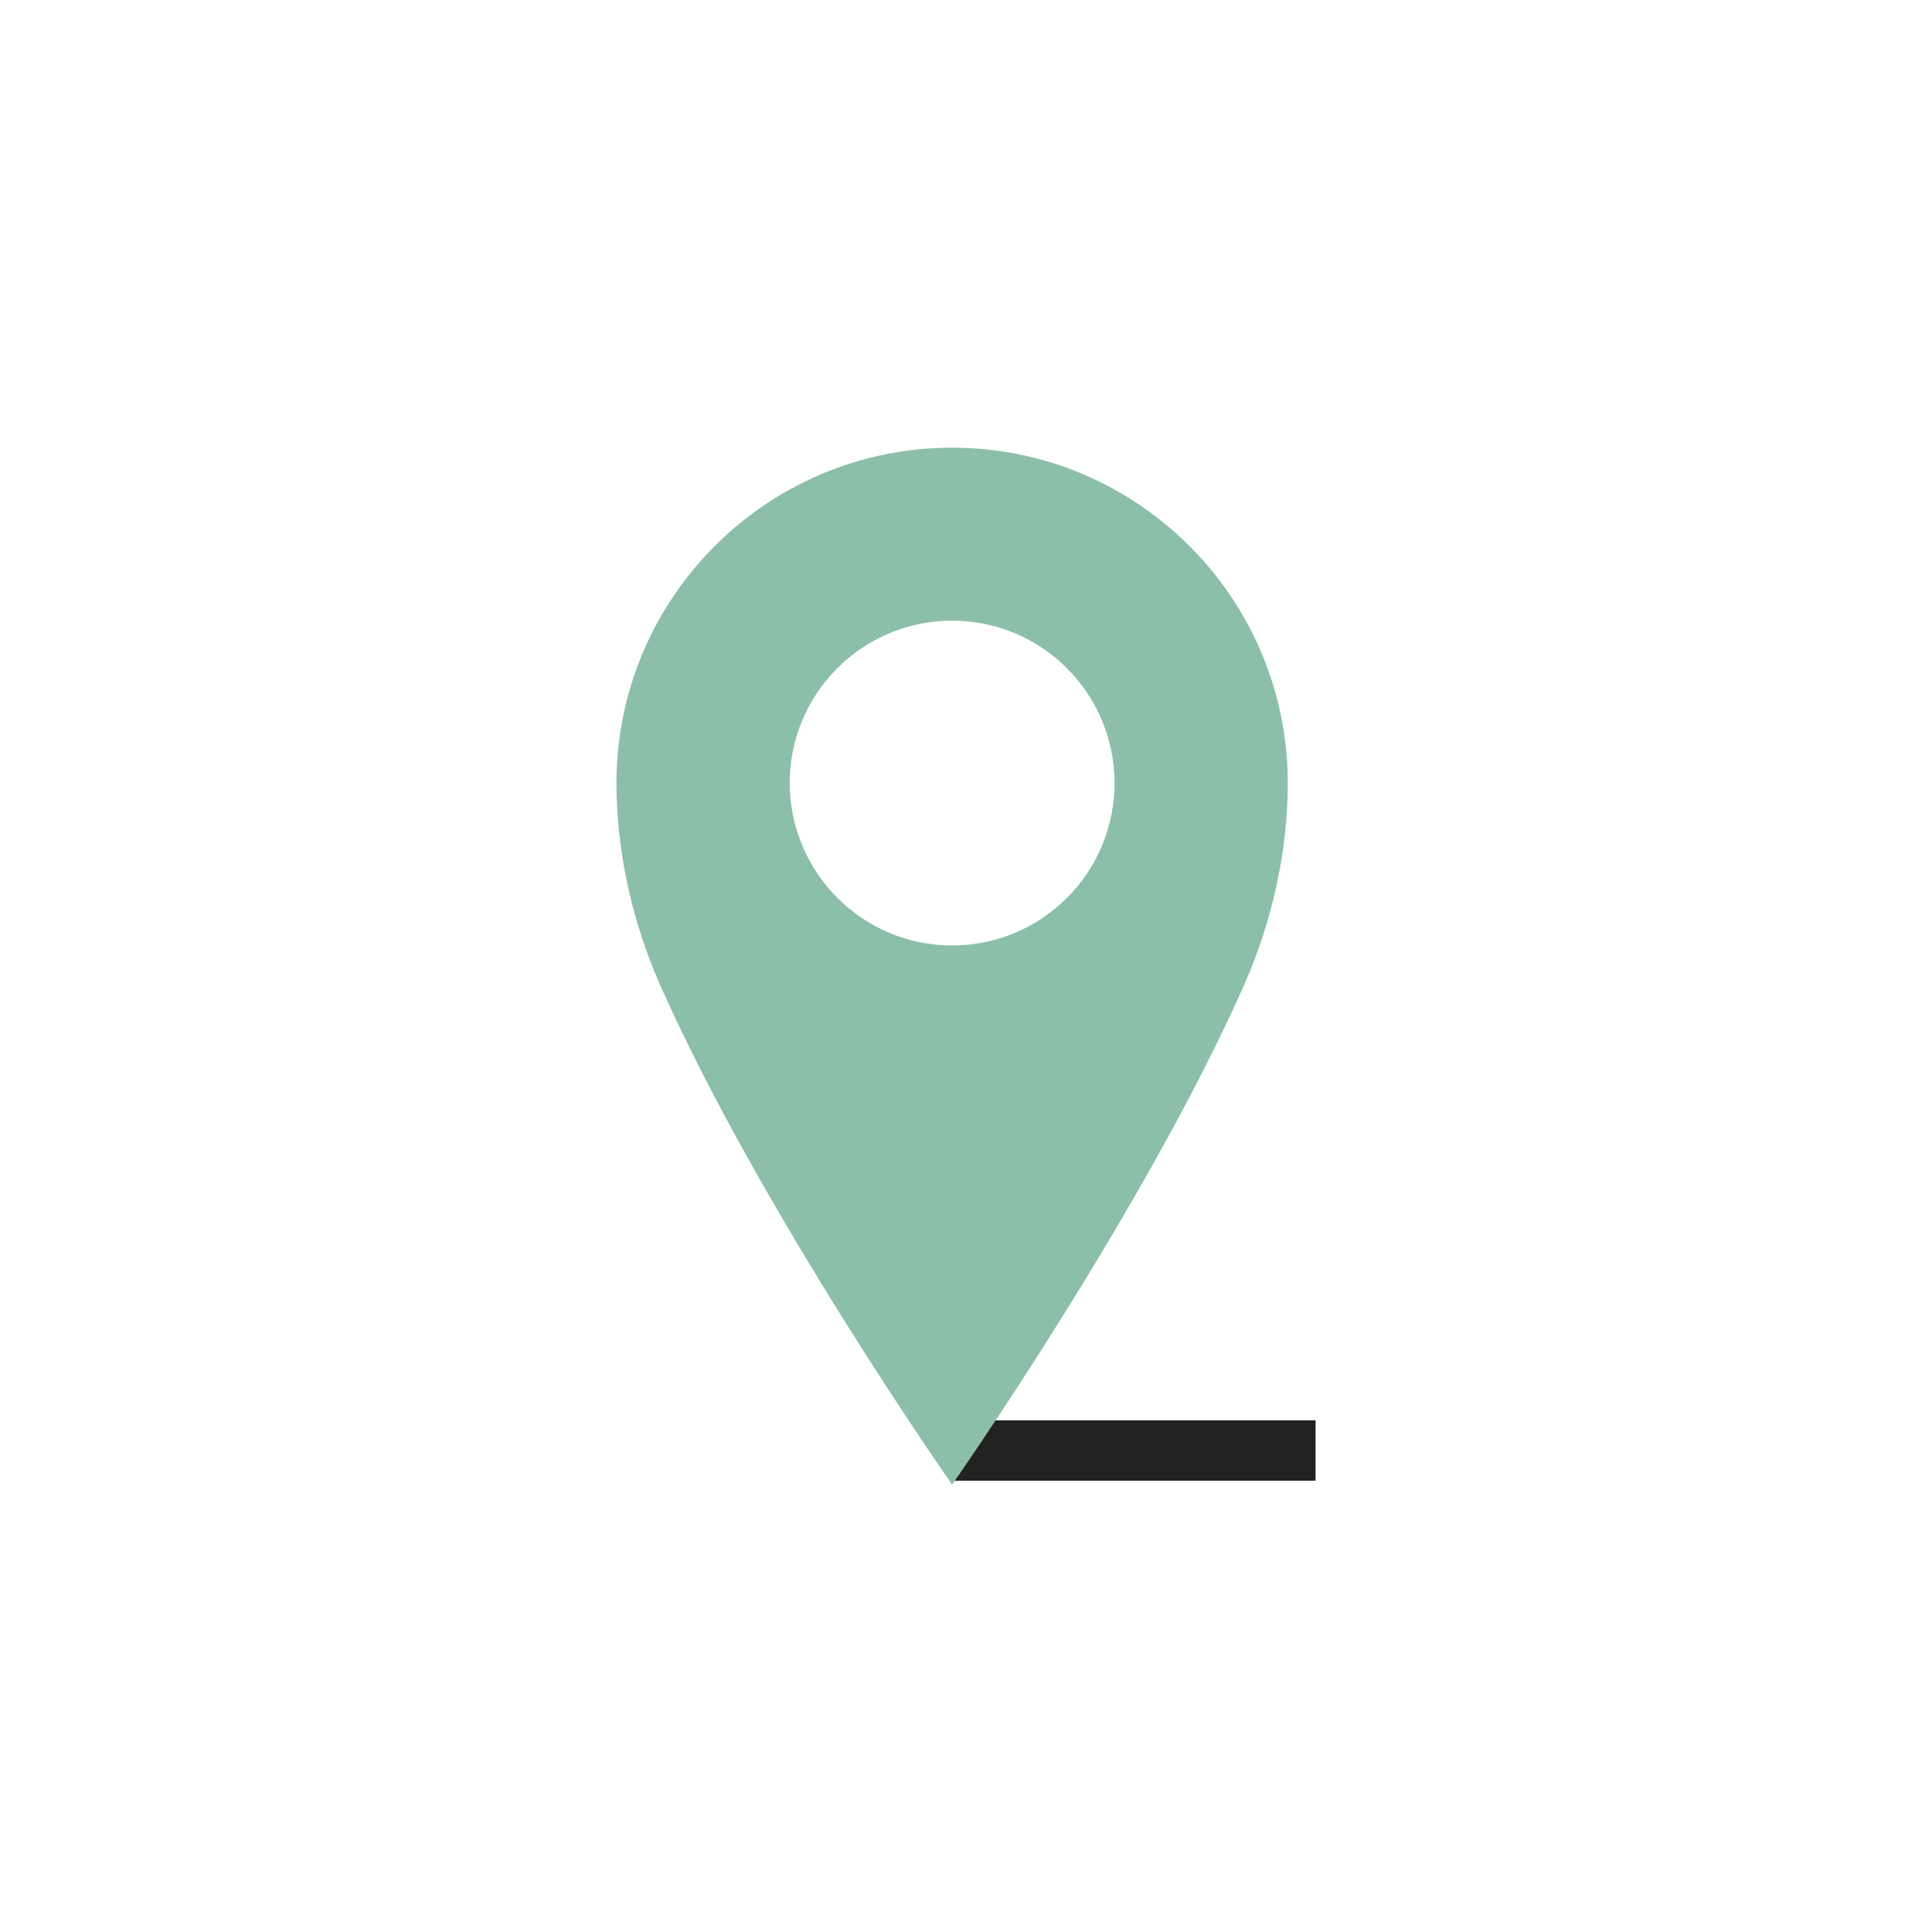
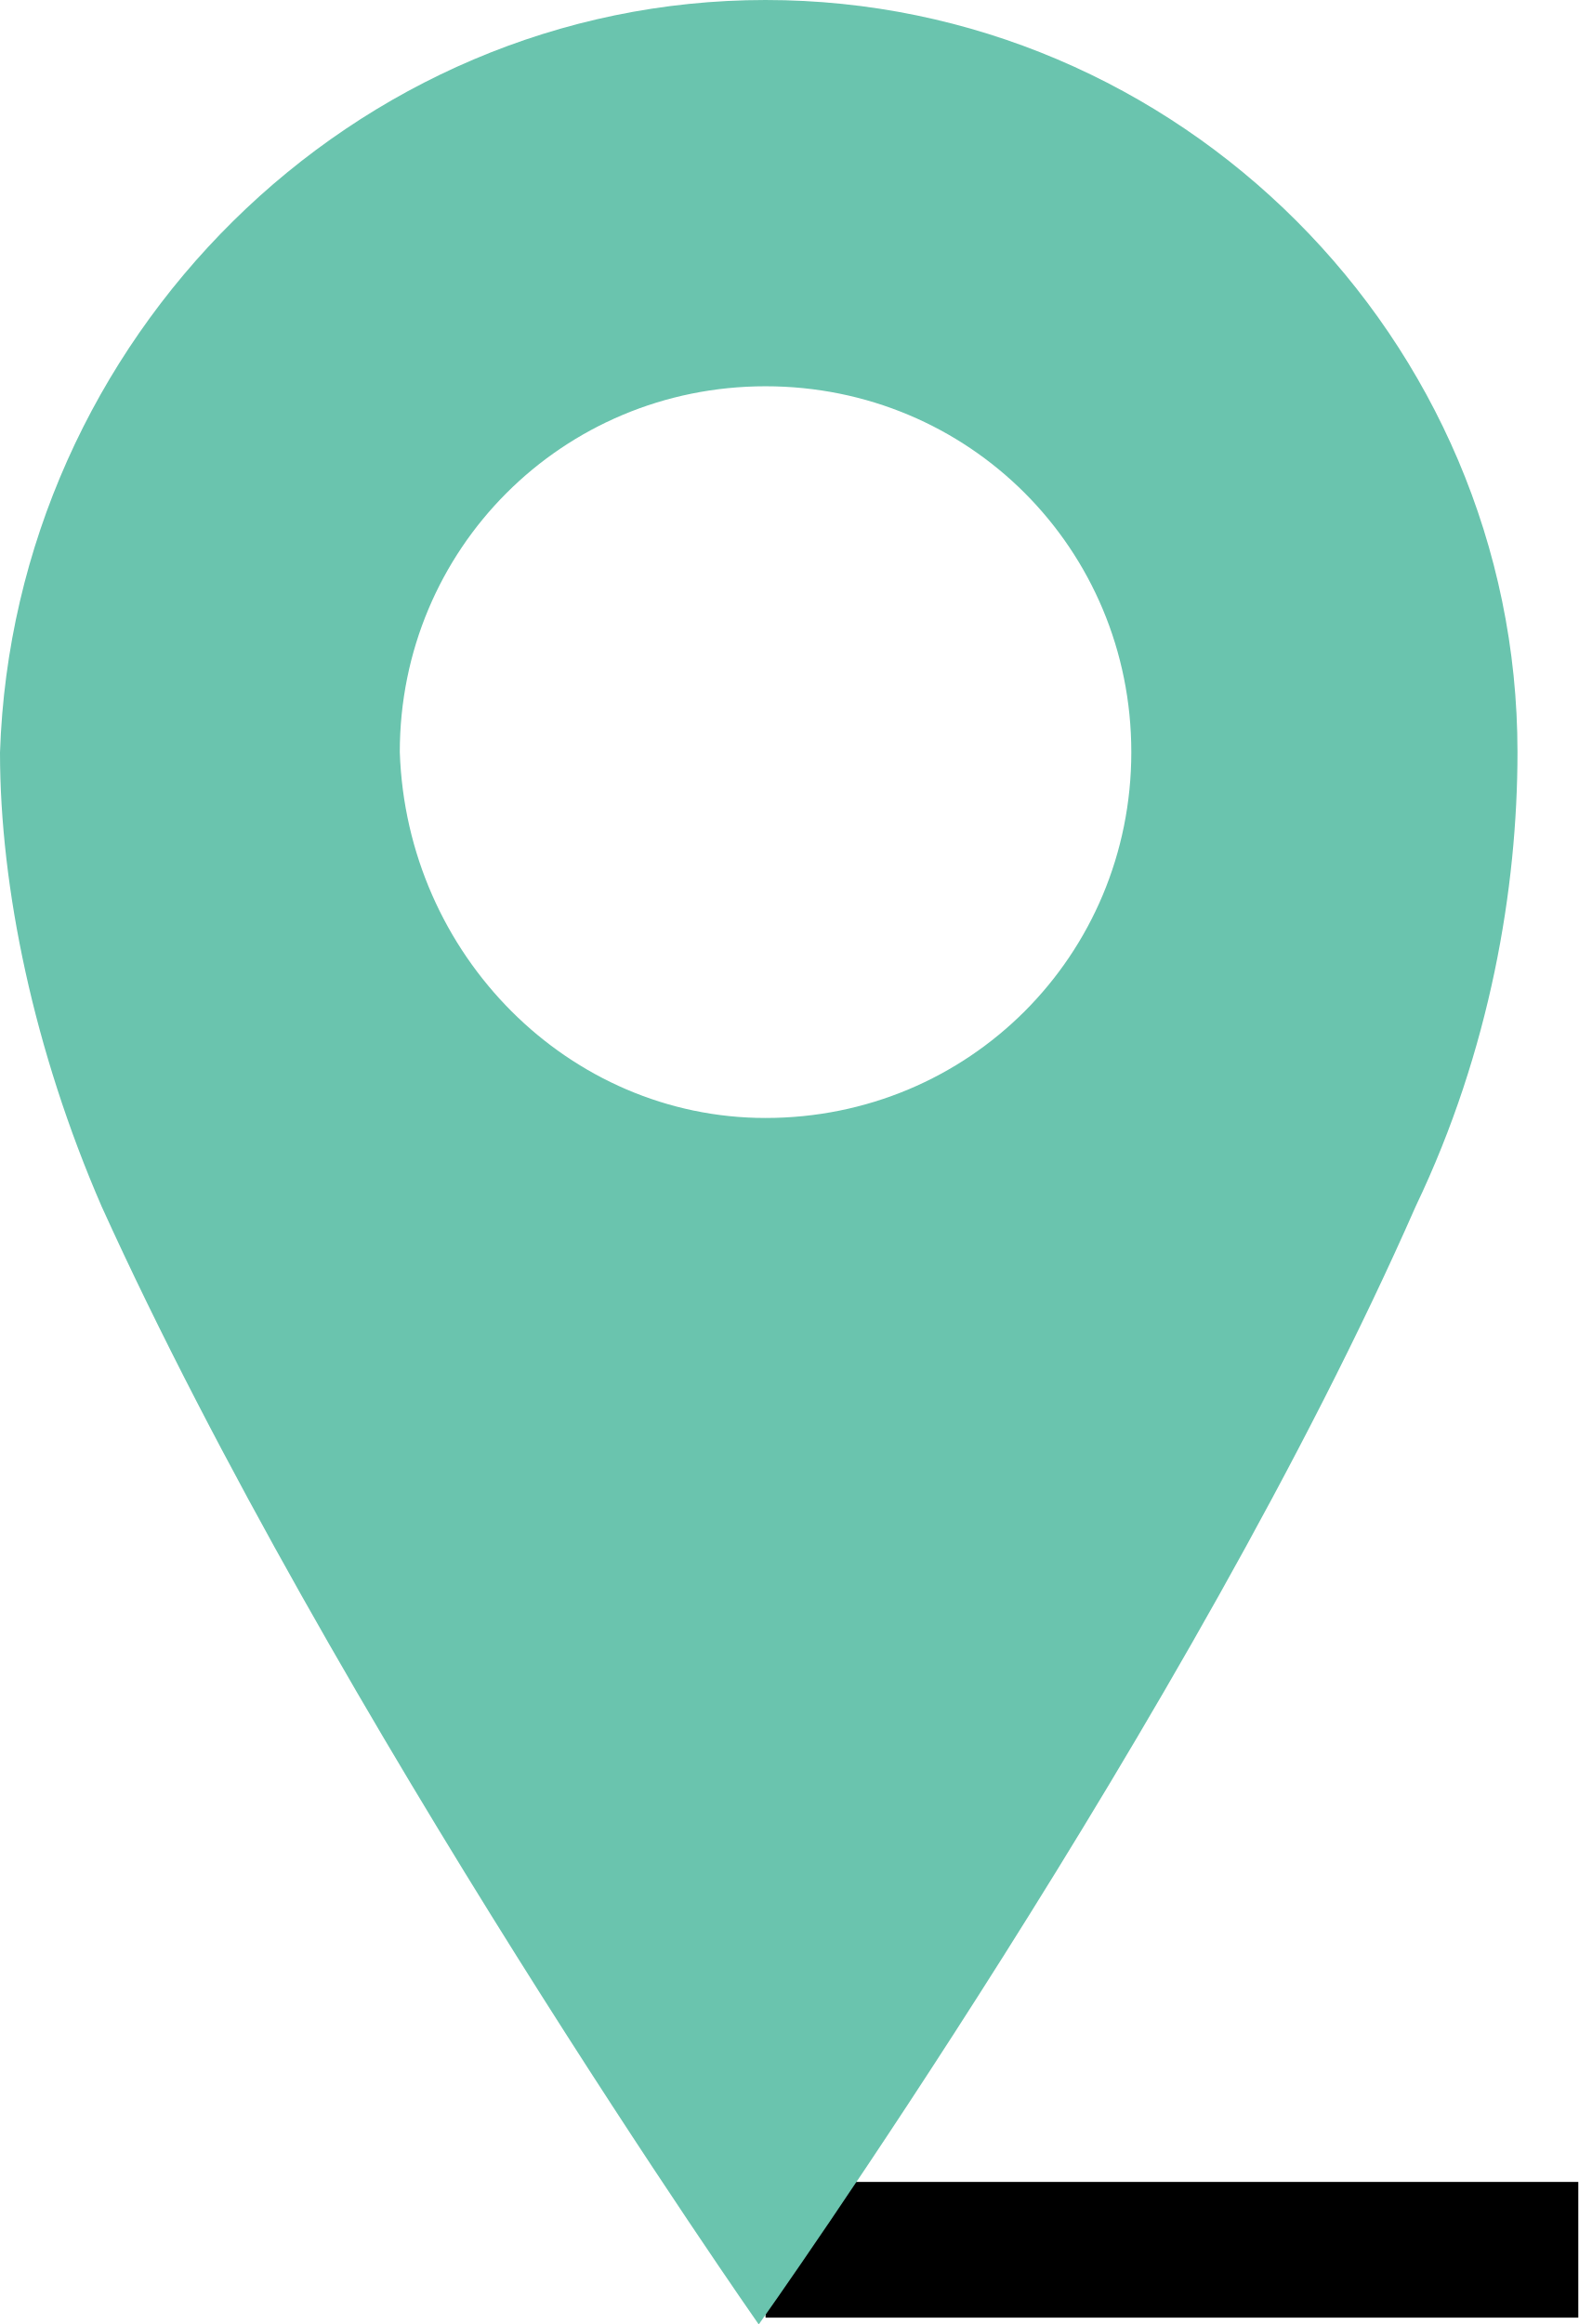
- <svg xmlns="http://www.w3.org/2000/svg" version="1.1" id="Layer_1" x="0px" y="0px" viewBox="0 0 64 64" style="enable-background:new 0 0 64 64;" xml:space="preserve">
+ <svg xmlns="http://www.w3.org/2000/svg" version="1.1" id="Layer_1" x="0px" y="0px" viewBox="-142.1 -224.1 347.8 512" style="enable-background:new -142.1 -224.1 347.8 512;" xml:space="preserve">
  <style type="text/css">
- 	.st0{fill:#8CBFAA;}
- 	.st1{fill:#222221;}
- 	.st2{fill:#89C2AC;}
+ 	.st0{fill:#6AC4AE;}
</style>
  <g>
    <g>
-       <rect x="31.54" y="47.05" class="st1" width="12.04" height="2" />
+       <rect x="26.6" y="256.6" width="179.1" height="29.9" />
    </g>
    <g>
-       <path class="st0" d="M31.54,31.32c2.97,0,5.38-2.41,5.38-5.38c0-2.97-2.41-5.38-5.38-5.38s-5.38,2.41-5.38,5.38    C26.17,28.91,28.57,31.32,31.54,31.32 M31.54,14.83c6.14,0,11.12,4.98,11.12,11.12c0,2.04-0.44,4.41-1.46,6.71    c-3.34,7.51-9.66,16.52-9.66,16.52s-6.32-9.01-9.66-16.52c-1.02-2.3-1.46-4.67-1.46-6.71C20.42,19.81,25.4,14.83,31.54,14.83" />
+       <path class="st0" d="M26.6,22.2c44.8,0,80.6-35.8,80.6-80.6S71.4-139,26.6-139S-54-103.1-54-58.4C-52.5-13.6-16.7,22.2,26.6,22.2     M26.6-224.1c91.1,0,165.7,74.6,165.7,165.7c0,29.9-6,65.7-22.4,100C120.7,153.6,25.1,288,25.1,288s-94-134.3-144.8-246.3    c-14.9-34.3-22.4-70.2-22.4-100C-139.1-149.4-64.4-224.1,26.6-224.1" />
    </g>
  </g>
</svg>
